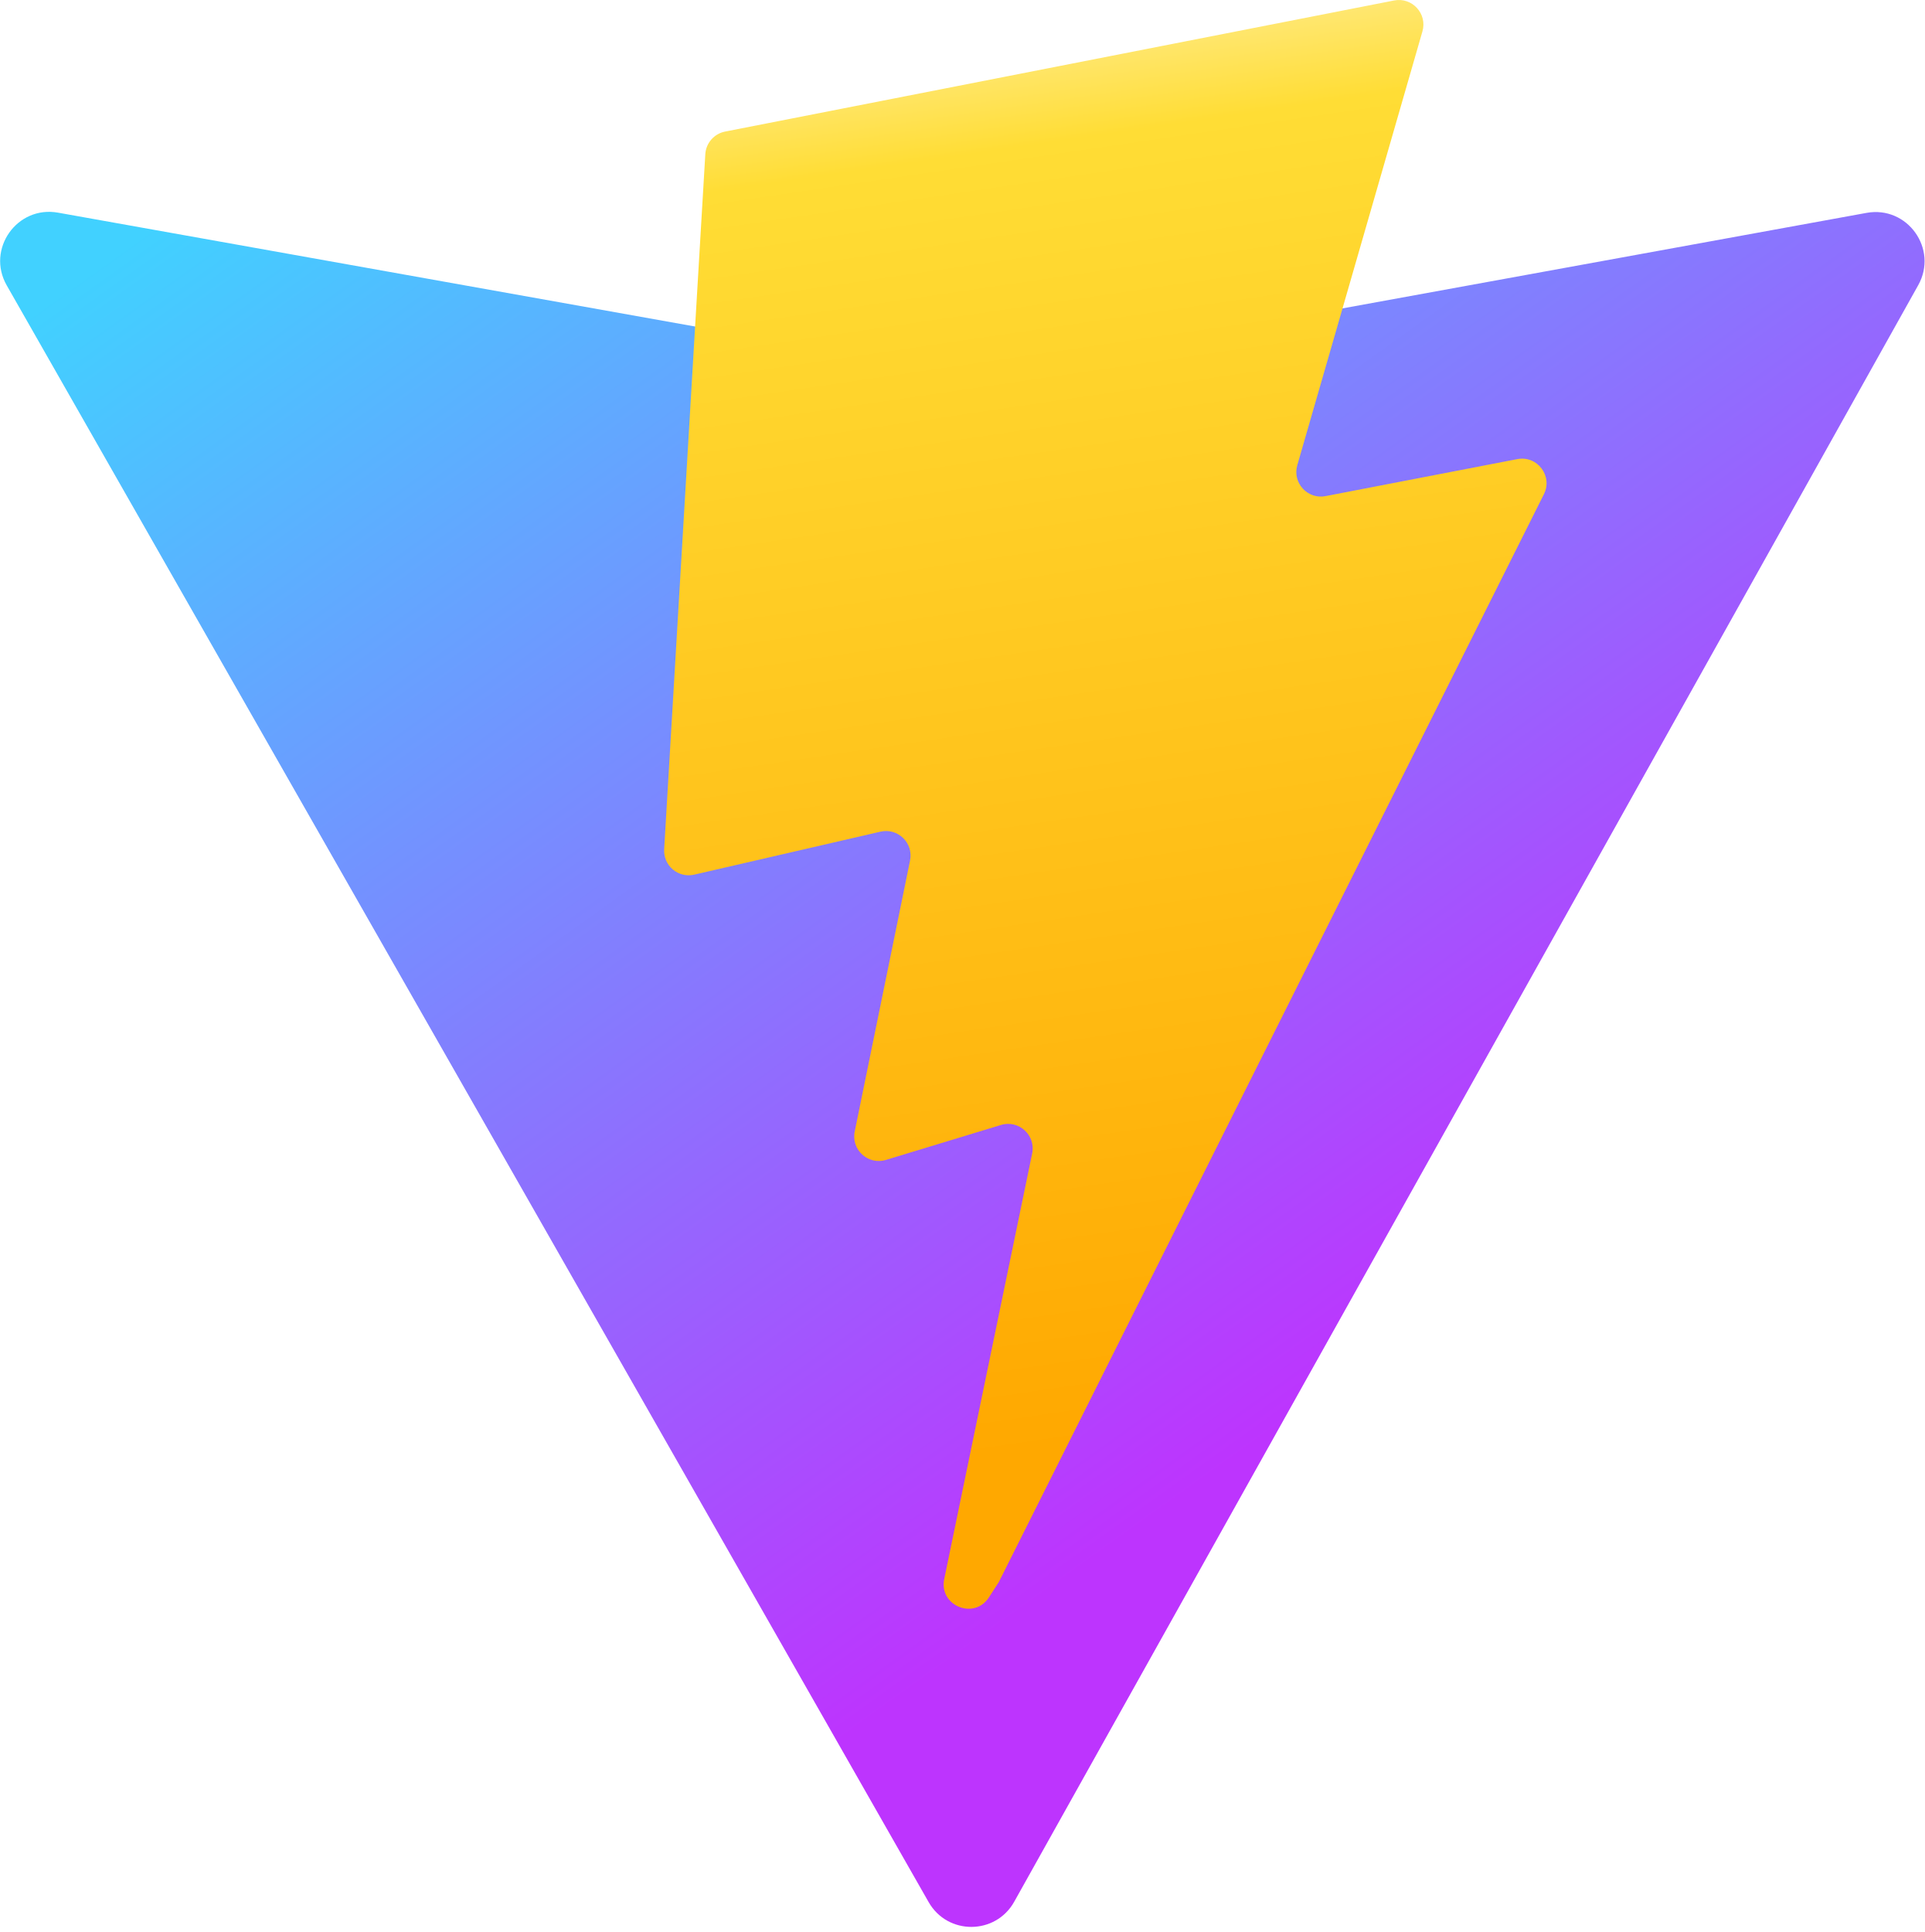
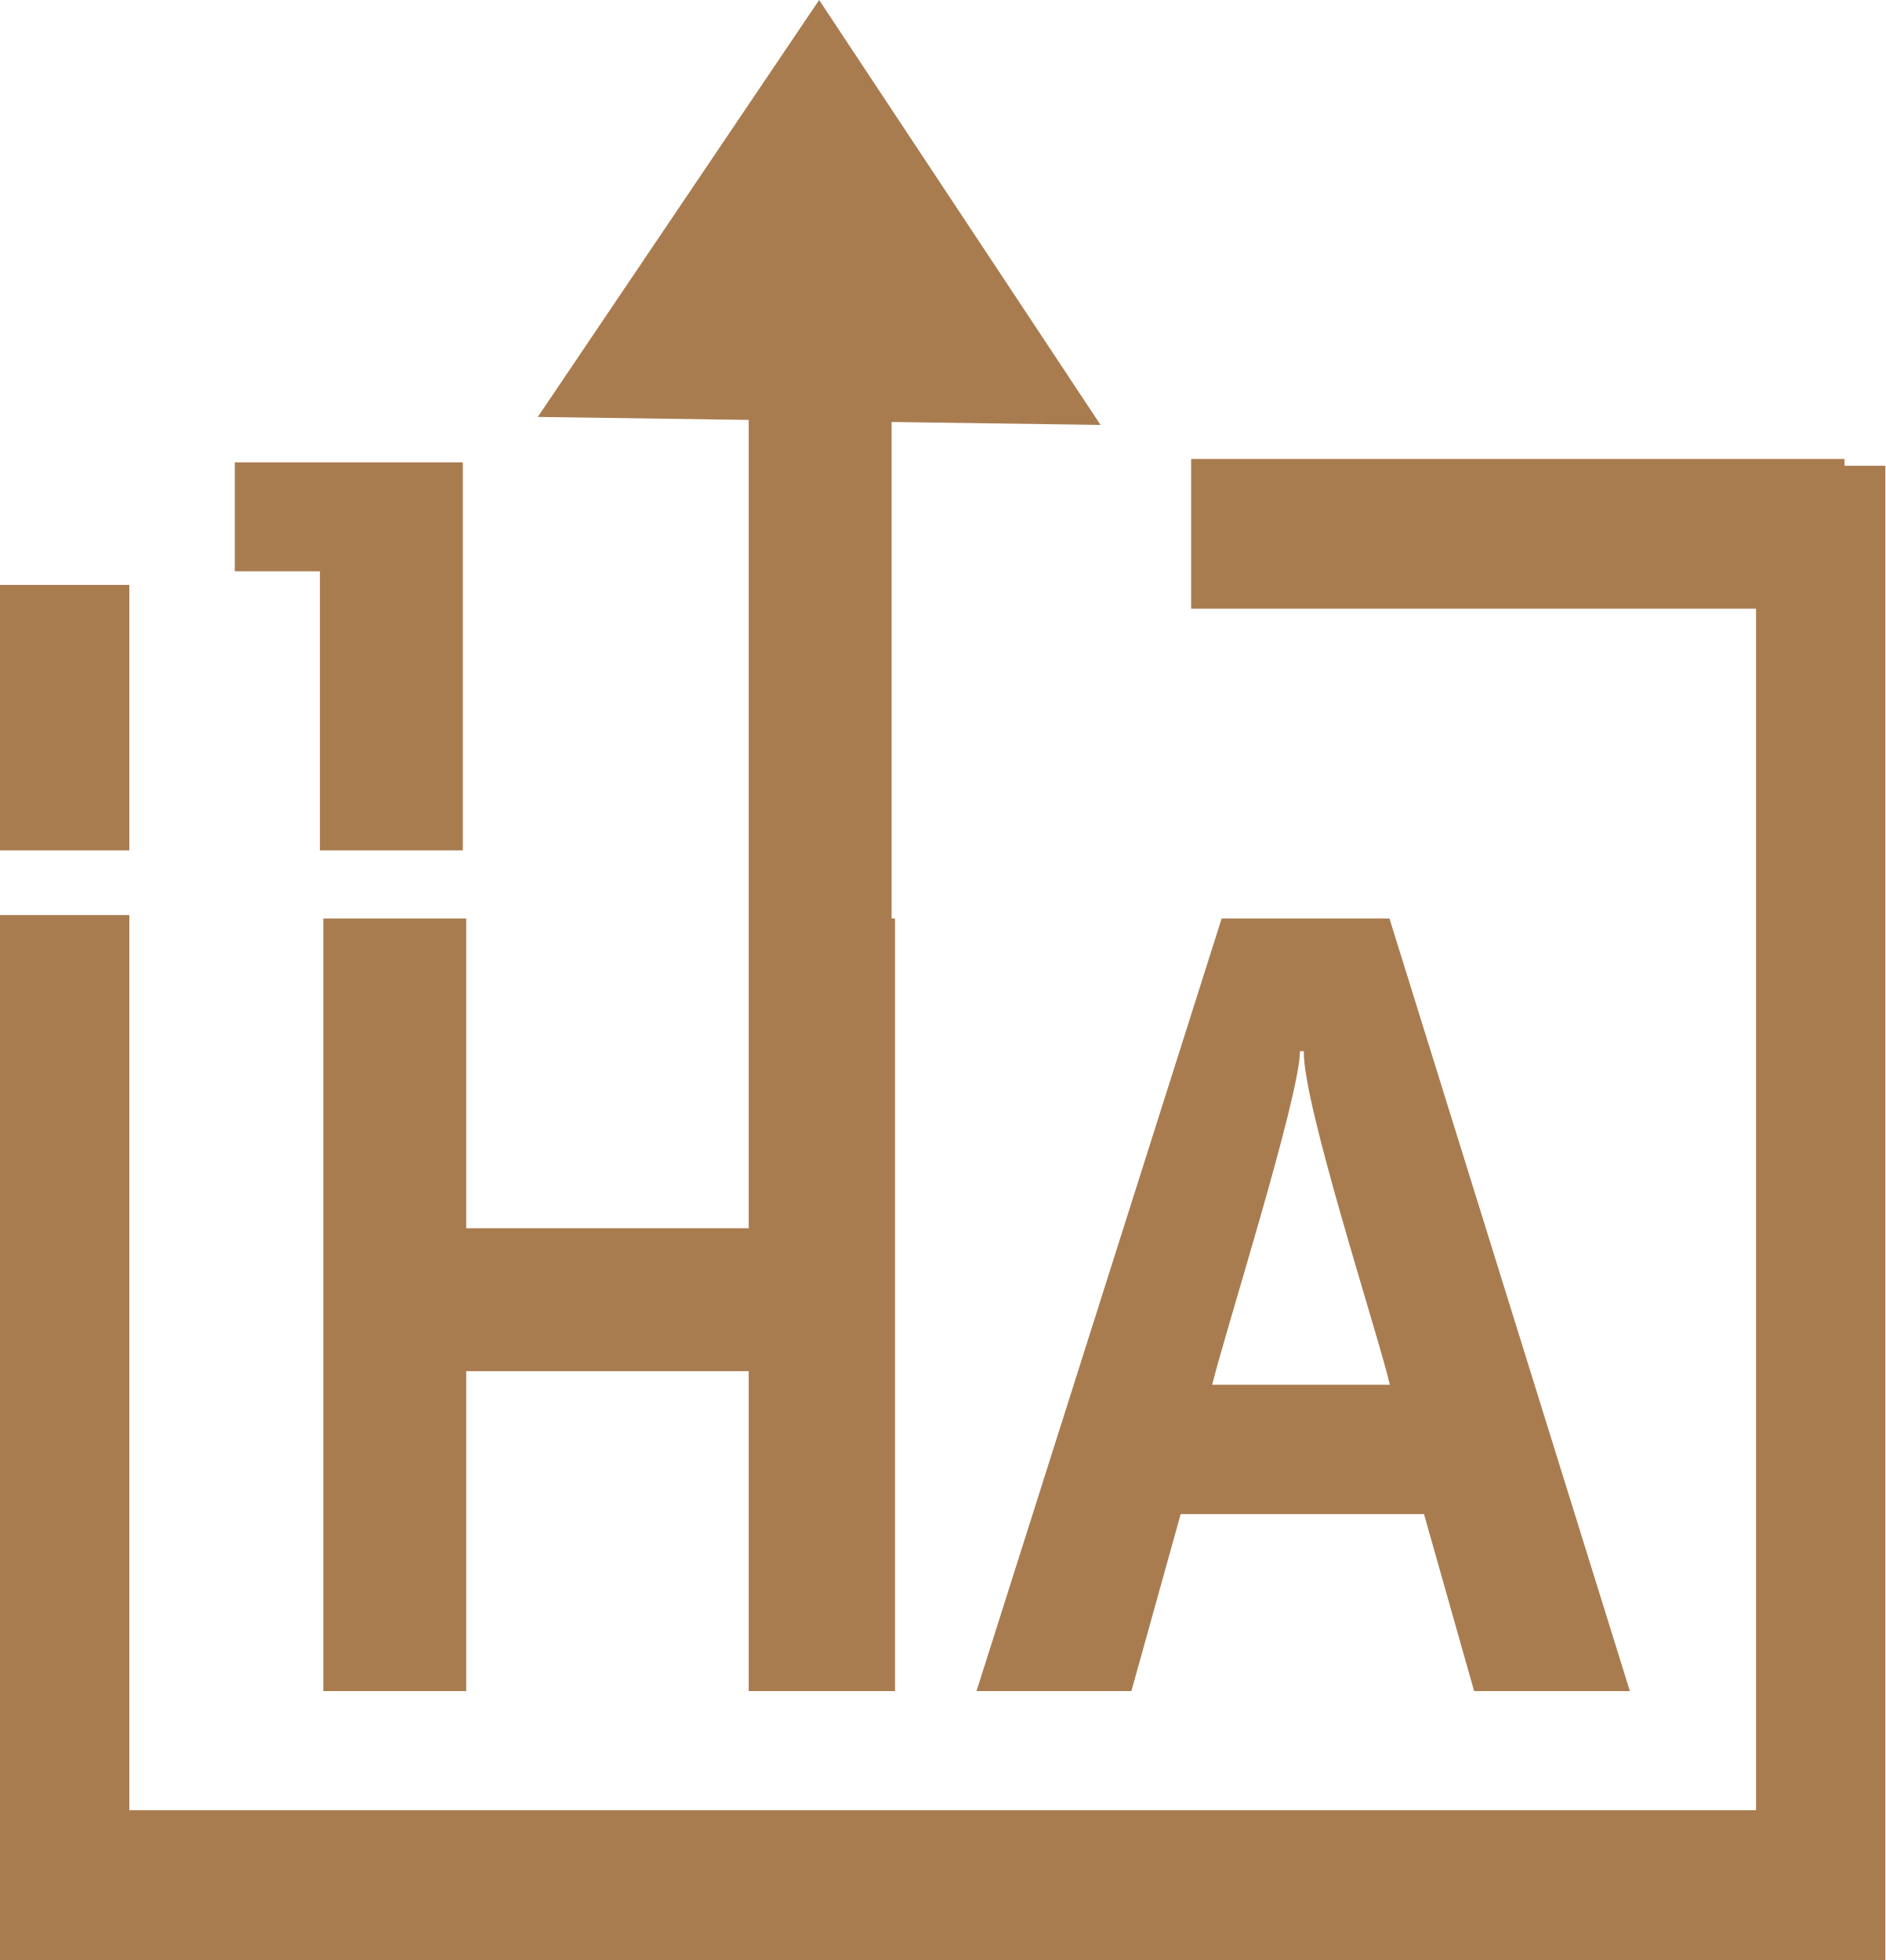
- <svg xmlns="http://www.w3.org/2000/svg" aria-hidden="true" role="img" class="iconify iconify--logos" width="31.88" height="32" preserveAspectRatio="xMidYMid meet" viewBox="0 0 256 257">
+ <svg xmlns="http://www.w3.org/2000/svg" id="Layer_2" data-name="Layer 2" viewBox="0 0 554 575.84">
  <defs>
-     <linearGradient id="IconifyId1813088fe1fbc01fb466" x1="-.828%" x2="57.636%" y1="7.652%" y2="78.411%">
-       <stop offset="0%" stop-color="#41D1FF" />
-       <stop offset="100%" stop-color="#BD34FE" />
-     </linearGradient>
-     <linearGradient id="IconifyId1813088fe1fbc01fb467" x1="43.376%" x2="50.316%" y1="2.242%" y2="89.03%">
-       <stop offset="0%" stop-color="#FFEA83" />
-       <stop offset="8.333%" stop-color="#FFDD35" />
-       <stop offset="100%" stop-color="#FFA800" />
-     </linearGradient>
+     <style>
+       .cls-1 {
+         fill: #a97c50;
+       }
+     </style>
  </defs>
-   <path fill="url(#IconifyId1813088fe1fbc01fb466)" d="M255.153 37.938L134.897 252.976c-2.483 4.44-8.862 4.466-11.382.048L.875 37.958c-2.746-4.814 1.371-10.646 6.827-9.67l120.385 21.517a6.537 6.537 0 0 0 2.322-.004l117.867-21.483c5.438-.991 9.574 4.796 6.877 9.62Z" />
-   <path fill="url(#IconifyId1813088fe1fbc01fb467)" d="M185.432.063L96.44 17.501a3.268 3.268 0 0 0-2.634 3.014l-5.474 92.456a3.268 3.268 0 0 0 3.997 3.378l24.777-5.718c2.318-.535 4.413 1.507 3.936 3.838l-7.361 36.047c-.495 2.426 1.782 4.5 4.151 3.78l15.304-4.649c2.372-.72 4.652 1.36 4.15 3.788l-11.698 56.621c-.732 3.542 3.979 5.473 5.943 2.437l1.313-2.028l72.516-144.72c1.215-2.423-.88-5.186-3.54-4.672l-25.505 4.922c-2.396.462-4.435-1.77-3.759-4.114l16.646-57.705c.677-2.35-1.37-4.583-3.769-4.113Z" />
+   <g id="Layer_1-2" data-name="Layer 1">
+     <g>
+       <polygon class="cls-1" points="136 135.84 136 249.84 94 249.84 94 167.84 69 167.84 69 135.84 136 135.84" />
+       <path class="cls-1" d="M262,269.84h1v227h-43v-94h-83v94h-42v-227h42v91h83v-47h0V123.37c-.79.01-61.2-.88-61.97-.88L240.7,0l82.69,124.84-61.39-.86v145.86Z" />
+       <path class="cls-1" d="M478.92,496.84h-45.76l-14.73-52h-71.5l-14.48,52h-45.51l72.04-227h49.3l70.65,227ZM408.41,406.84c-3.66-15.45-25.68-82.82-25.29-98h-1.14c0,13.2-22.45,84.02-25.79,98h52.22Z" />
+       <rect class="cls-1" y="171.84" width="38" height="78" />
+       <polygon class="cls-1" points="554 136.84 554 575.84 0 575.84 0 268.84 38 268.84 38 531.84 516 531.84 516 178.84 350 178.84 350 134.84 542 134.84 542 136.84 554 136.84" />
+     </g>
+   </g>
</svg>
